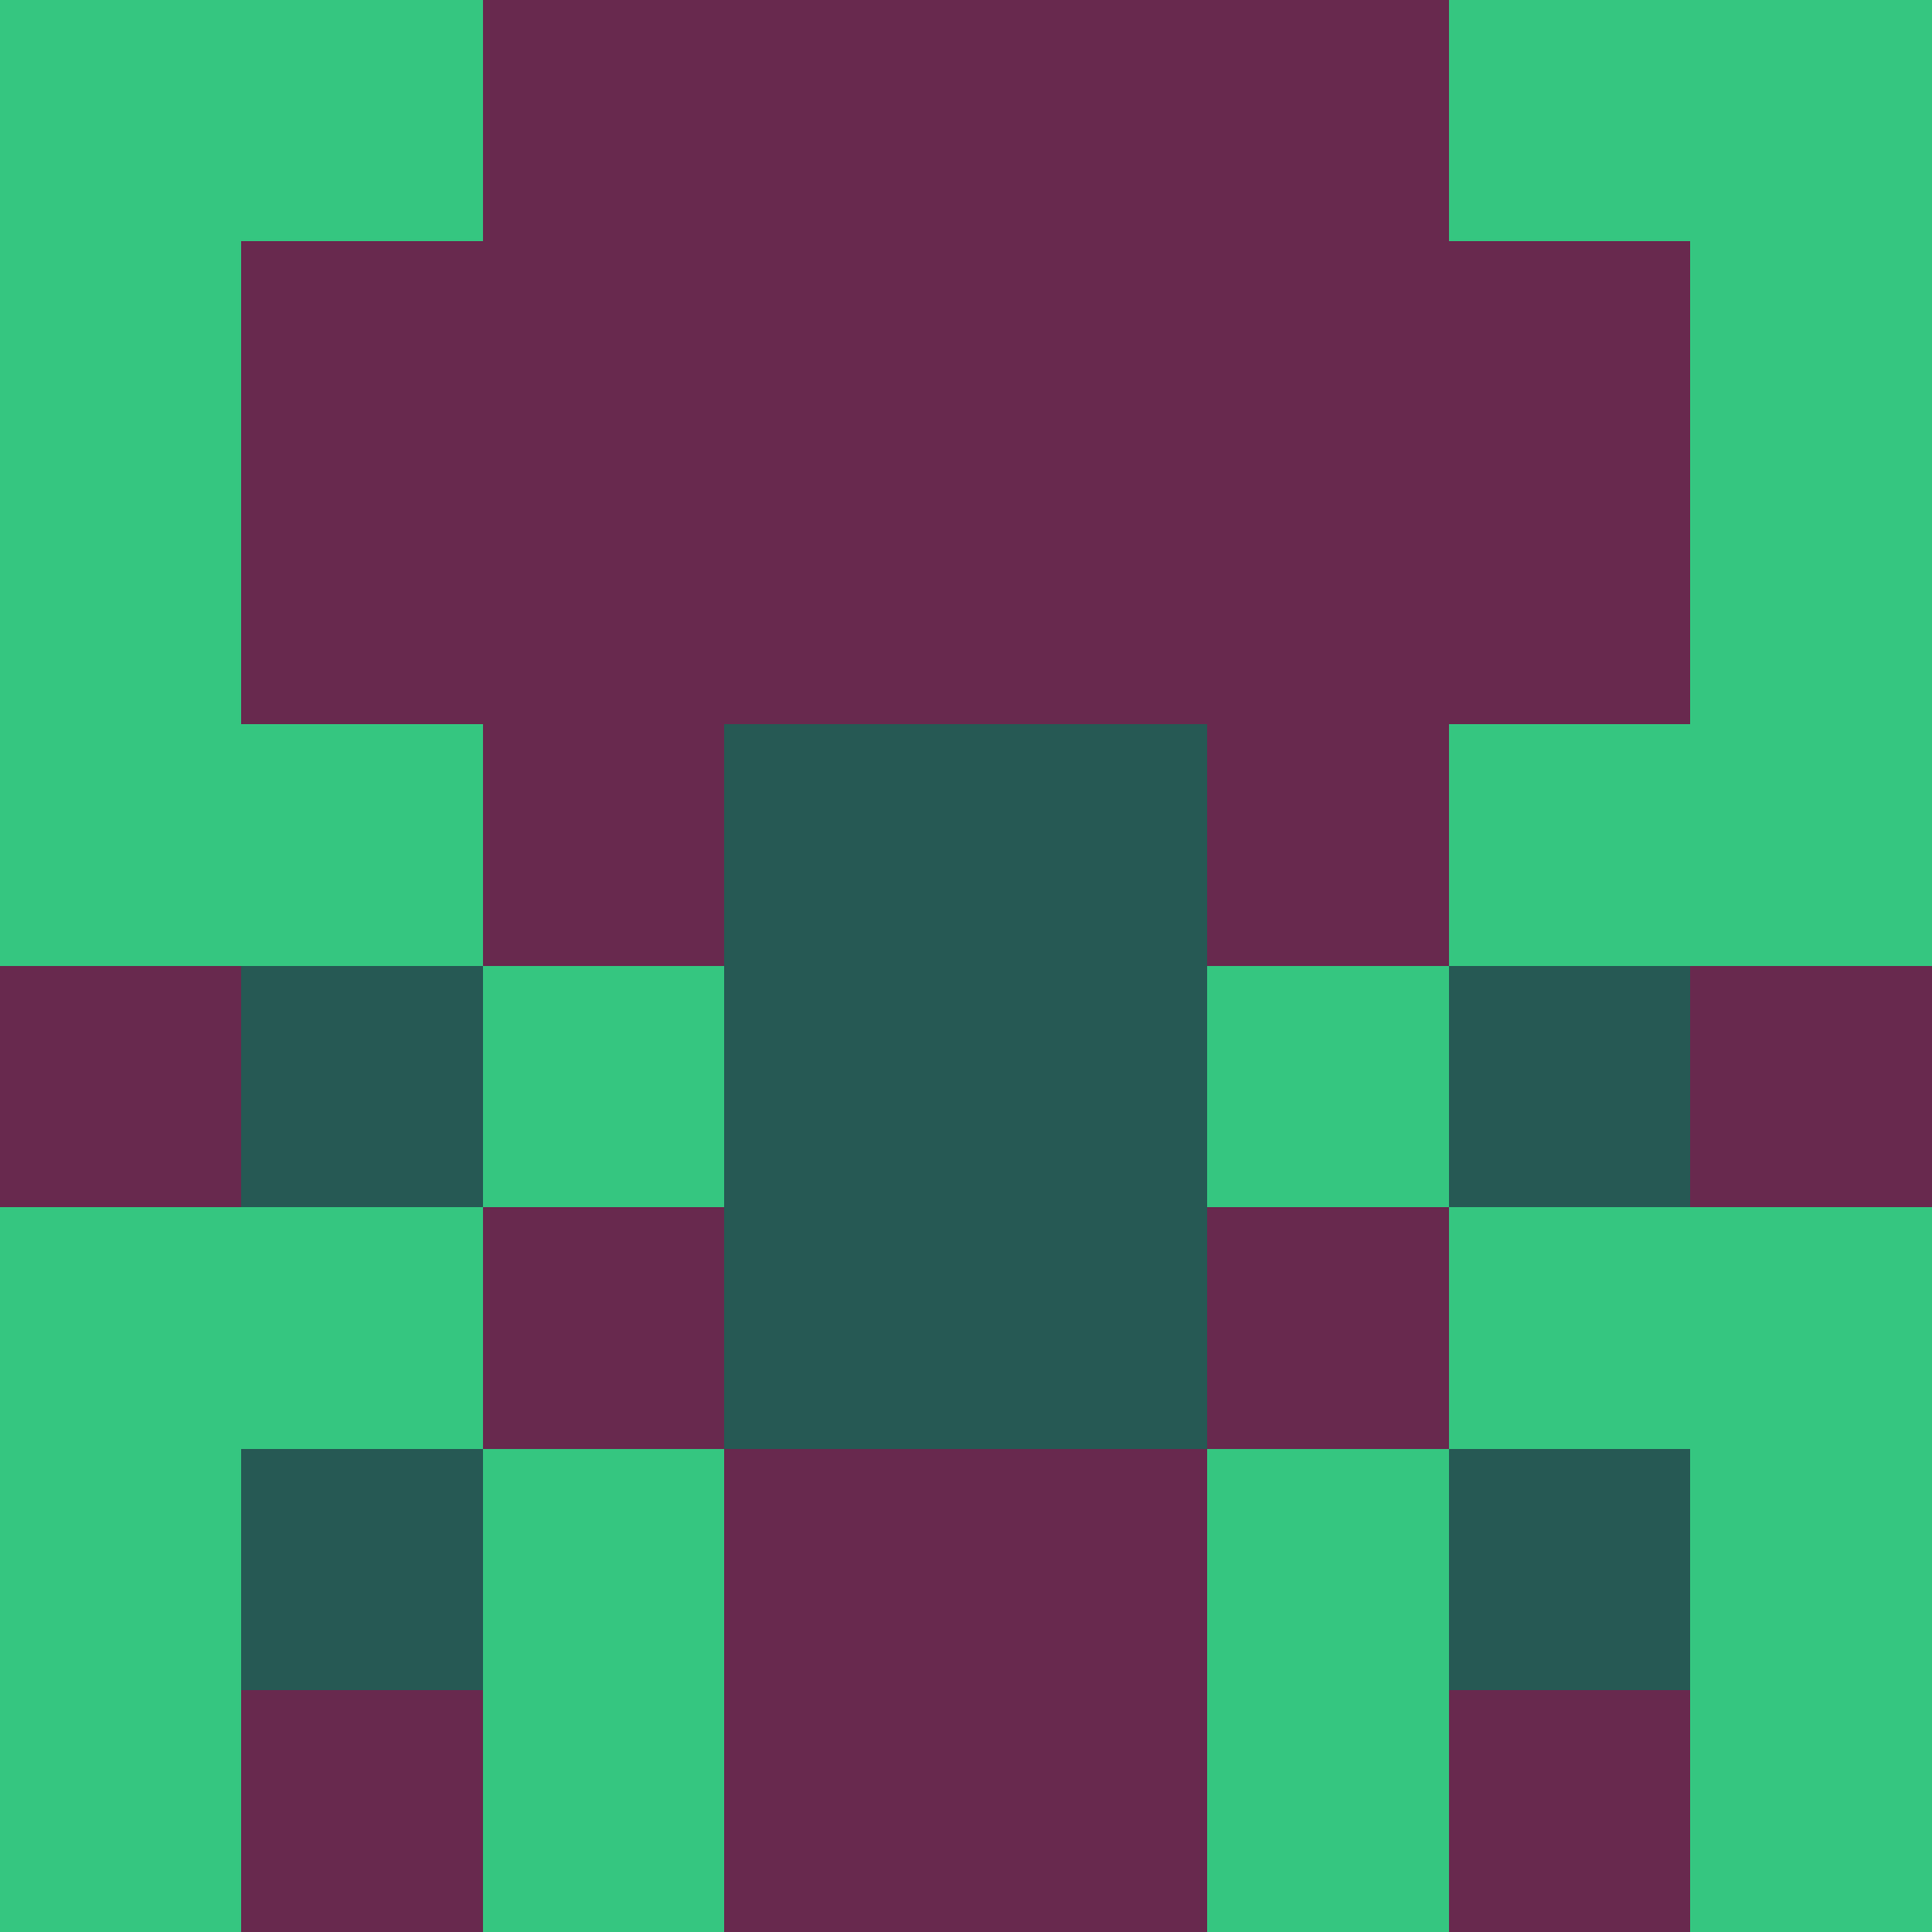
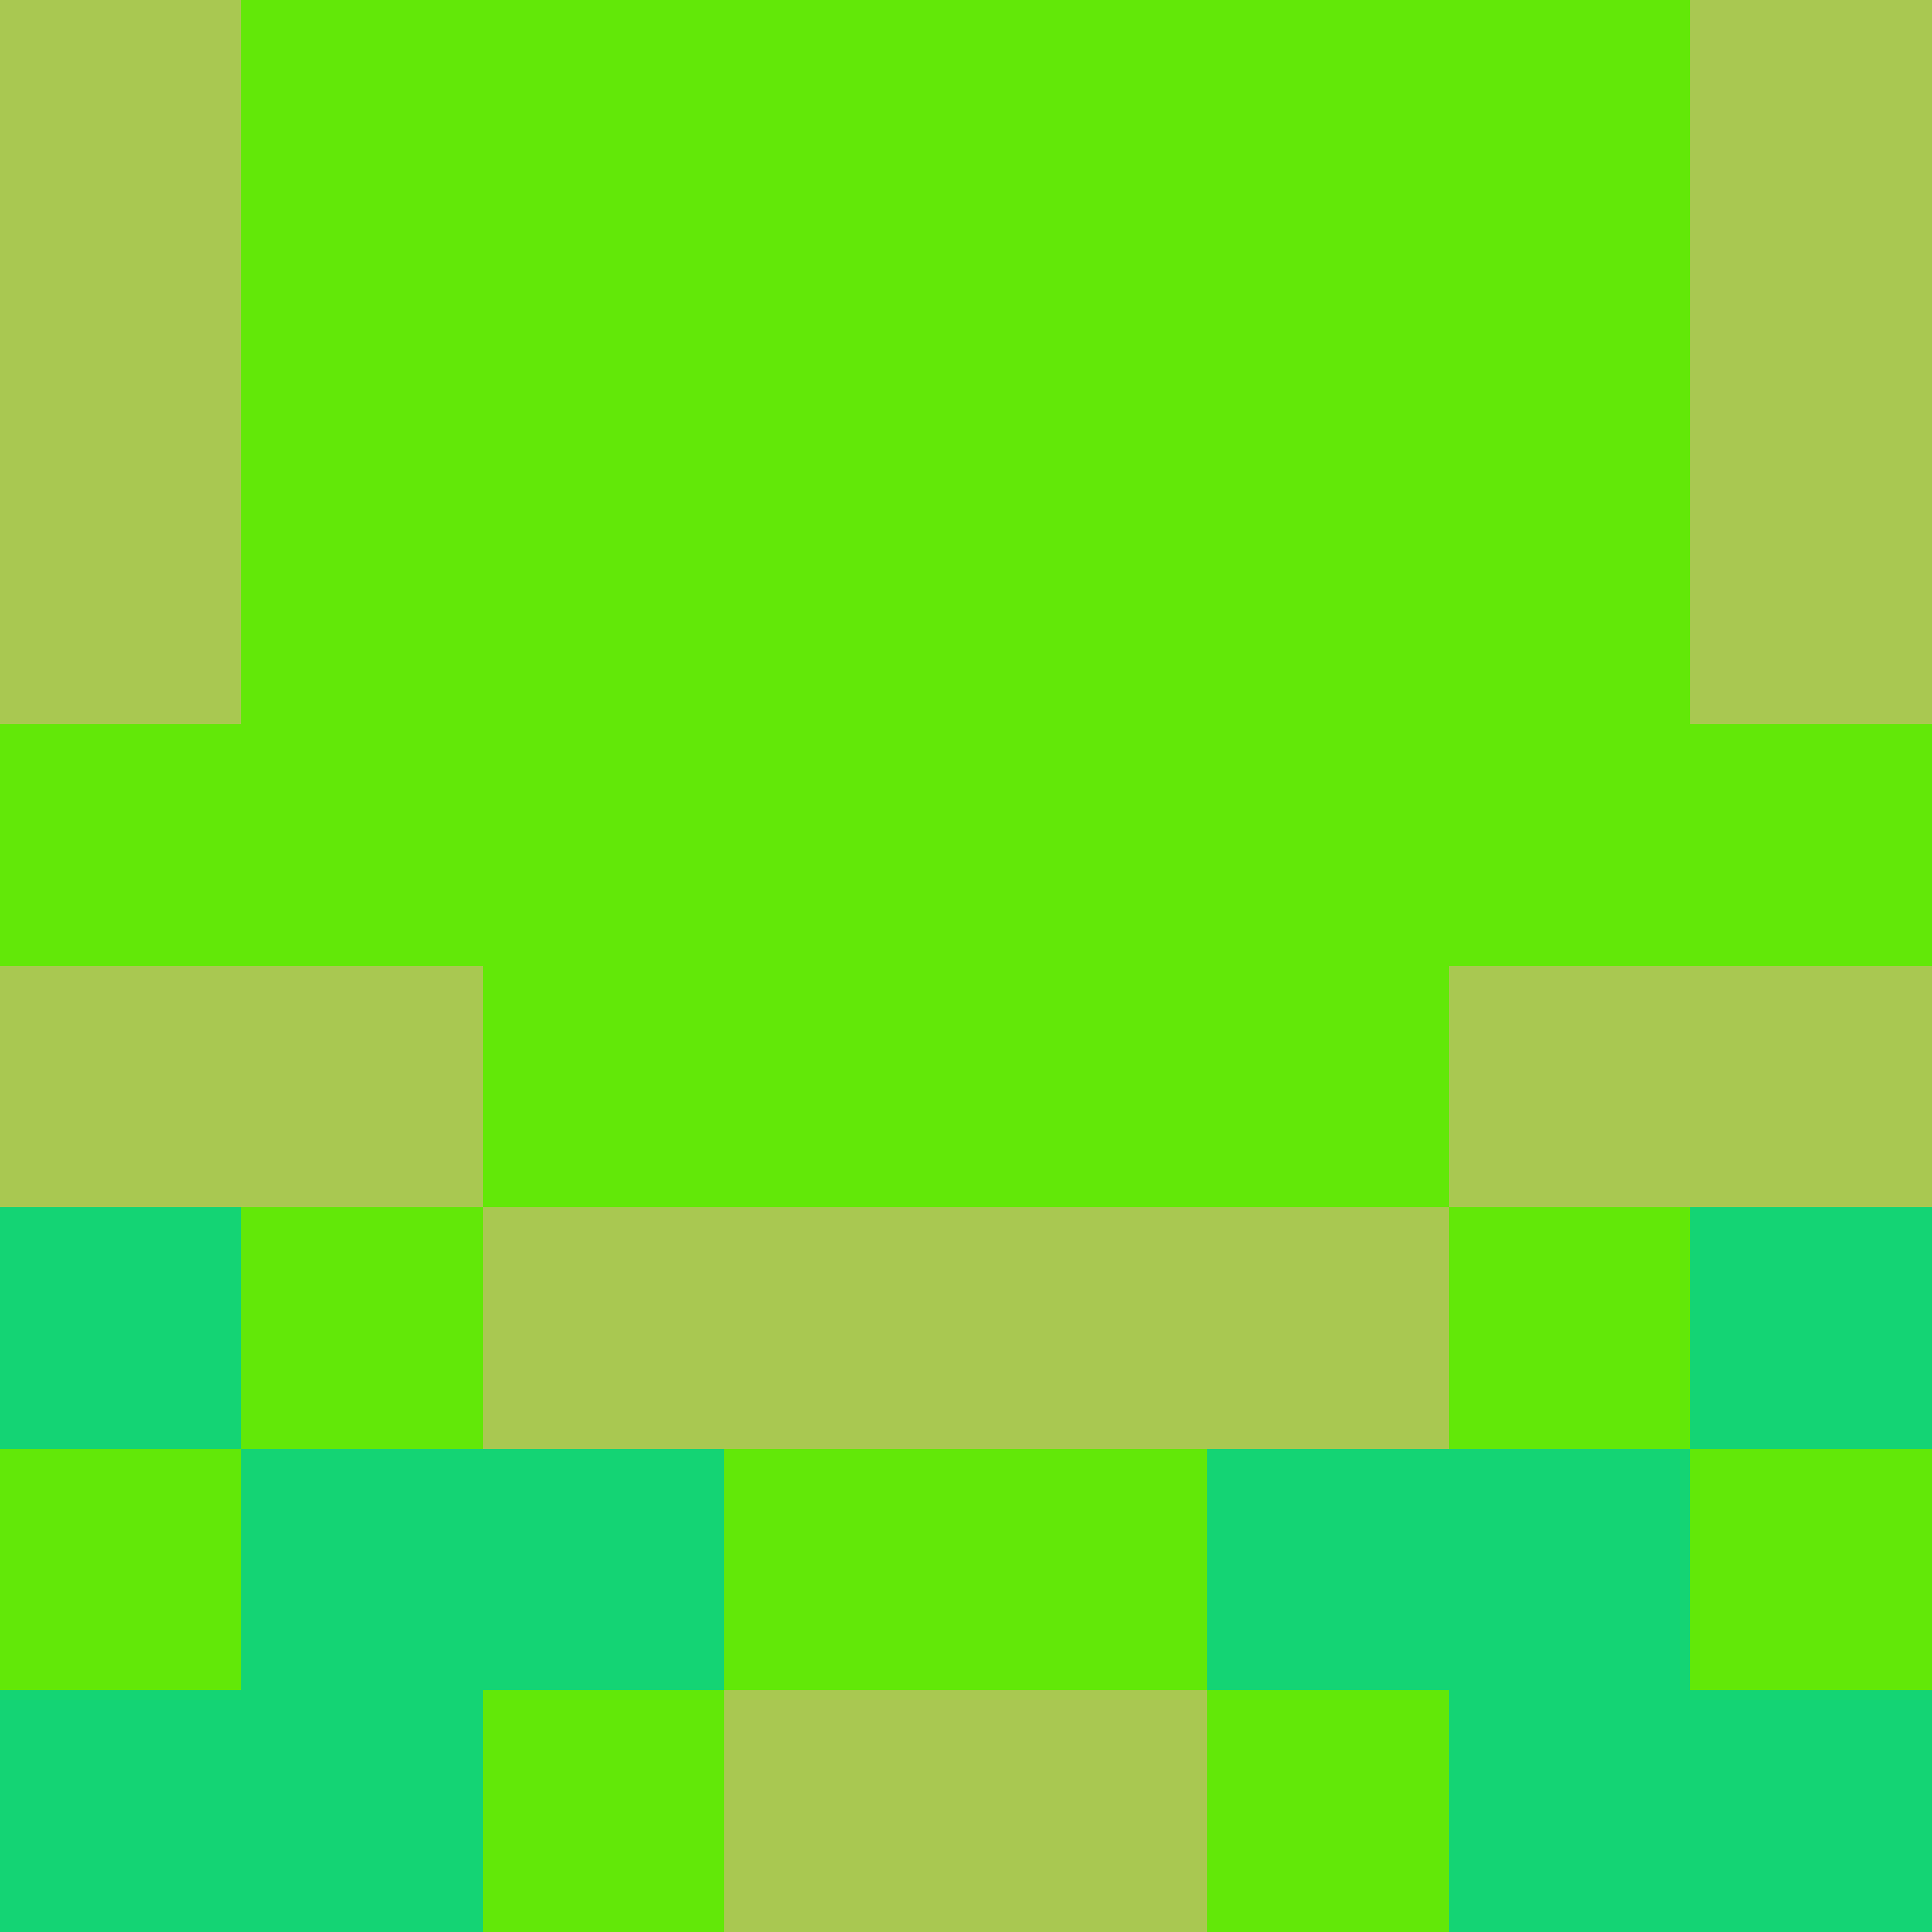
<svg xmlns="http://www.w3.org/2000/svg" viewBox="0 0 8 8" width="64" height="64">
  <g transform="translate(0 0) scale(1)" shape-rendering="crispEdges">
-     <path fill="#35c680" d="M0 0h8v8H0z" />
-     <path fill="#68294e" d="M2 0h1v1h-1zM3 0h1v1h-1zM4 0h1v1h-1zM5 0h1v1h-1zM1 1h1v1h-1zM2 1h1v1h-1zM3 1h1v1h-1zM4 1h1v1h-1zM5 1h1v1h-1zM6 1h1v1h-1zM1 2h1v1h-1zM2 2h1v1h-1zM3 2h1v1h-1zM4 2h1v1h-1zM5 2h1v1h-1zM6 2h1v1h-1zM2 3h1v1h-1zM5 3h1v1h-1zM0 4h1v1h-1zM7 4h1v1h-1zM2 5h1v1h-1zM5 5h1v1h-1zM3 6h1v1h-1zM4 6h1v1h-1zM1 7h1v1h-1zM3 7h1v1h-1zM4 7h1v1h-1zM6 7h1v1h-1z" />
-     <path fill="#265954" d="M3 3h1v1h-1zM4 3h1v1h-1zM1 4h1v1h-1zM3 4h1v1h-1zM4 4h1v1h-1zM6 4h1v1h-1zM3 5h1v1h-1zM4 5h1v1h-1zM1 6h1v1h-1zM6 6h1v1h-1z" />
+     <path fill="#a9c851" d="M0 0h8v8H0z" />
+     <path fill="#62e808" d="M1 0h1v1h-1zM2 0h1v1h-1zM3 0h1v1h-1zM4 0h1v1h-1zM5 0h1v1h-1zM6 0h1v1h-1zM1 1h1v1h-1zM2 1h1v1h-1zM3 1h1v1h-1zM4 1h1v1h-1zM5 1h1v1h-1zM6 1h1v1h-1zM1 2h1v1h-1zM2 2h1v1h-1zM3 2h1v1h-1zM4 2h1v1h-1zM5 2h1v1h-1zM6 2h1v1h-1zM0 3h1v1h-1zM1 3h1v1h-1zM2 3h1v1h-1zM3 3h1v1h-1zM4 3h1v1h-1zM5 3h1v1h-1zM6 3h1v1h-1zM7 3h1v1h-1zM2 4h1v1h-1zM3 4h1v1h-1zM4 4h1v1h-1zM5 4h1v1h-1zM1 5h1v1h-1zM6 5h1v1h-1zM0 6h1v1h-1zM3 6h1v1h-1zM4 6h1v1h-1zM7 6h1v1h-1zM2 7h1v1h-1zM5 7h1v1h-1z" />
+     <path fill="#14d474" d="M0 5h1v1h-1zM7 5h1v1h-1zM1 6h1v1h-1zM2 6h1v1h-1zM5 6h1v1h-1zM6 6h1v1h-1zM0 7h1v1h-1zM1 7h1v1h-1zM6 7h1v1h-1zM7 7h1v1h-1z" />
  </g>
</svg>
